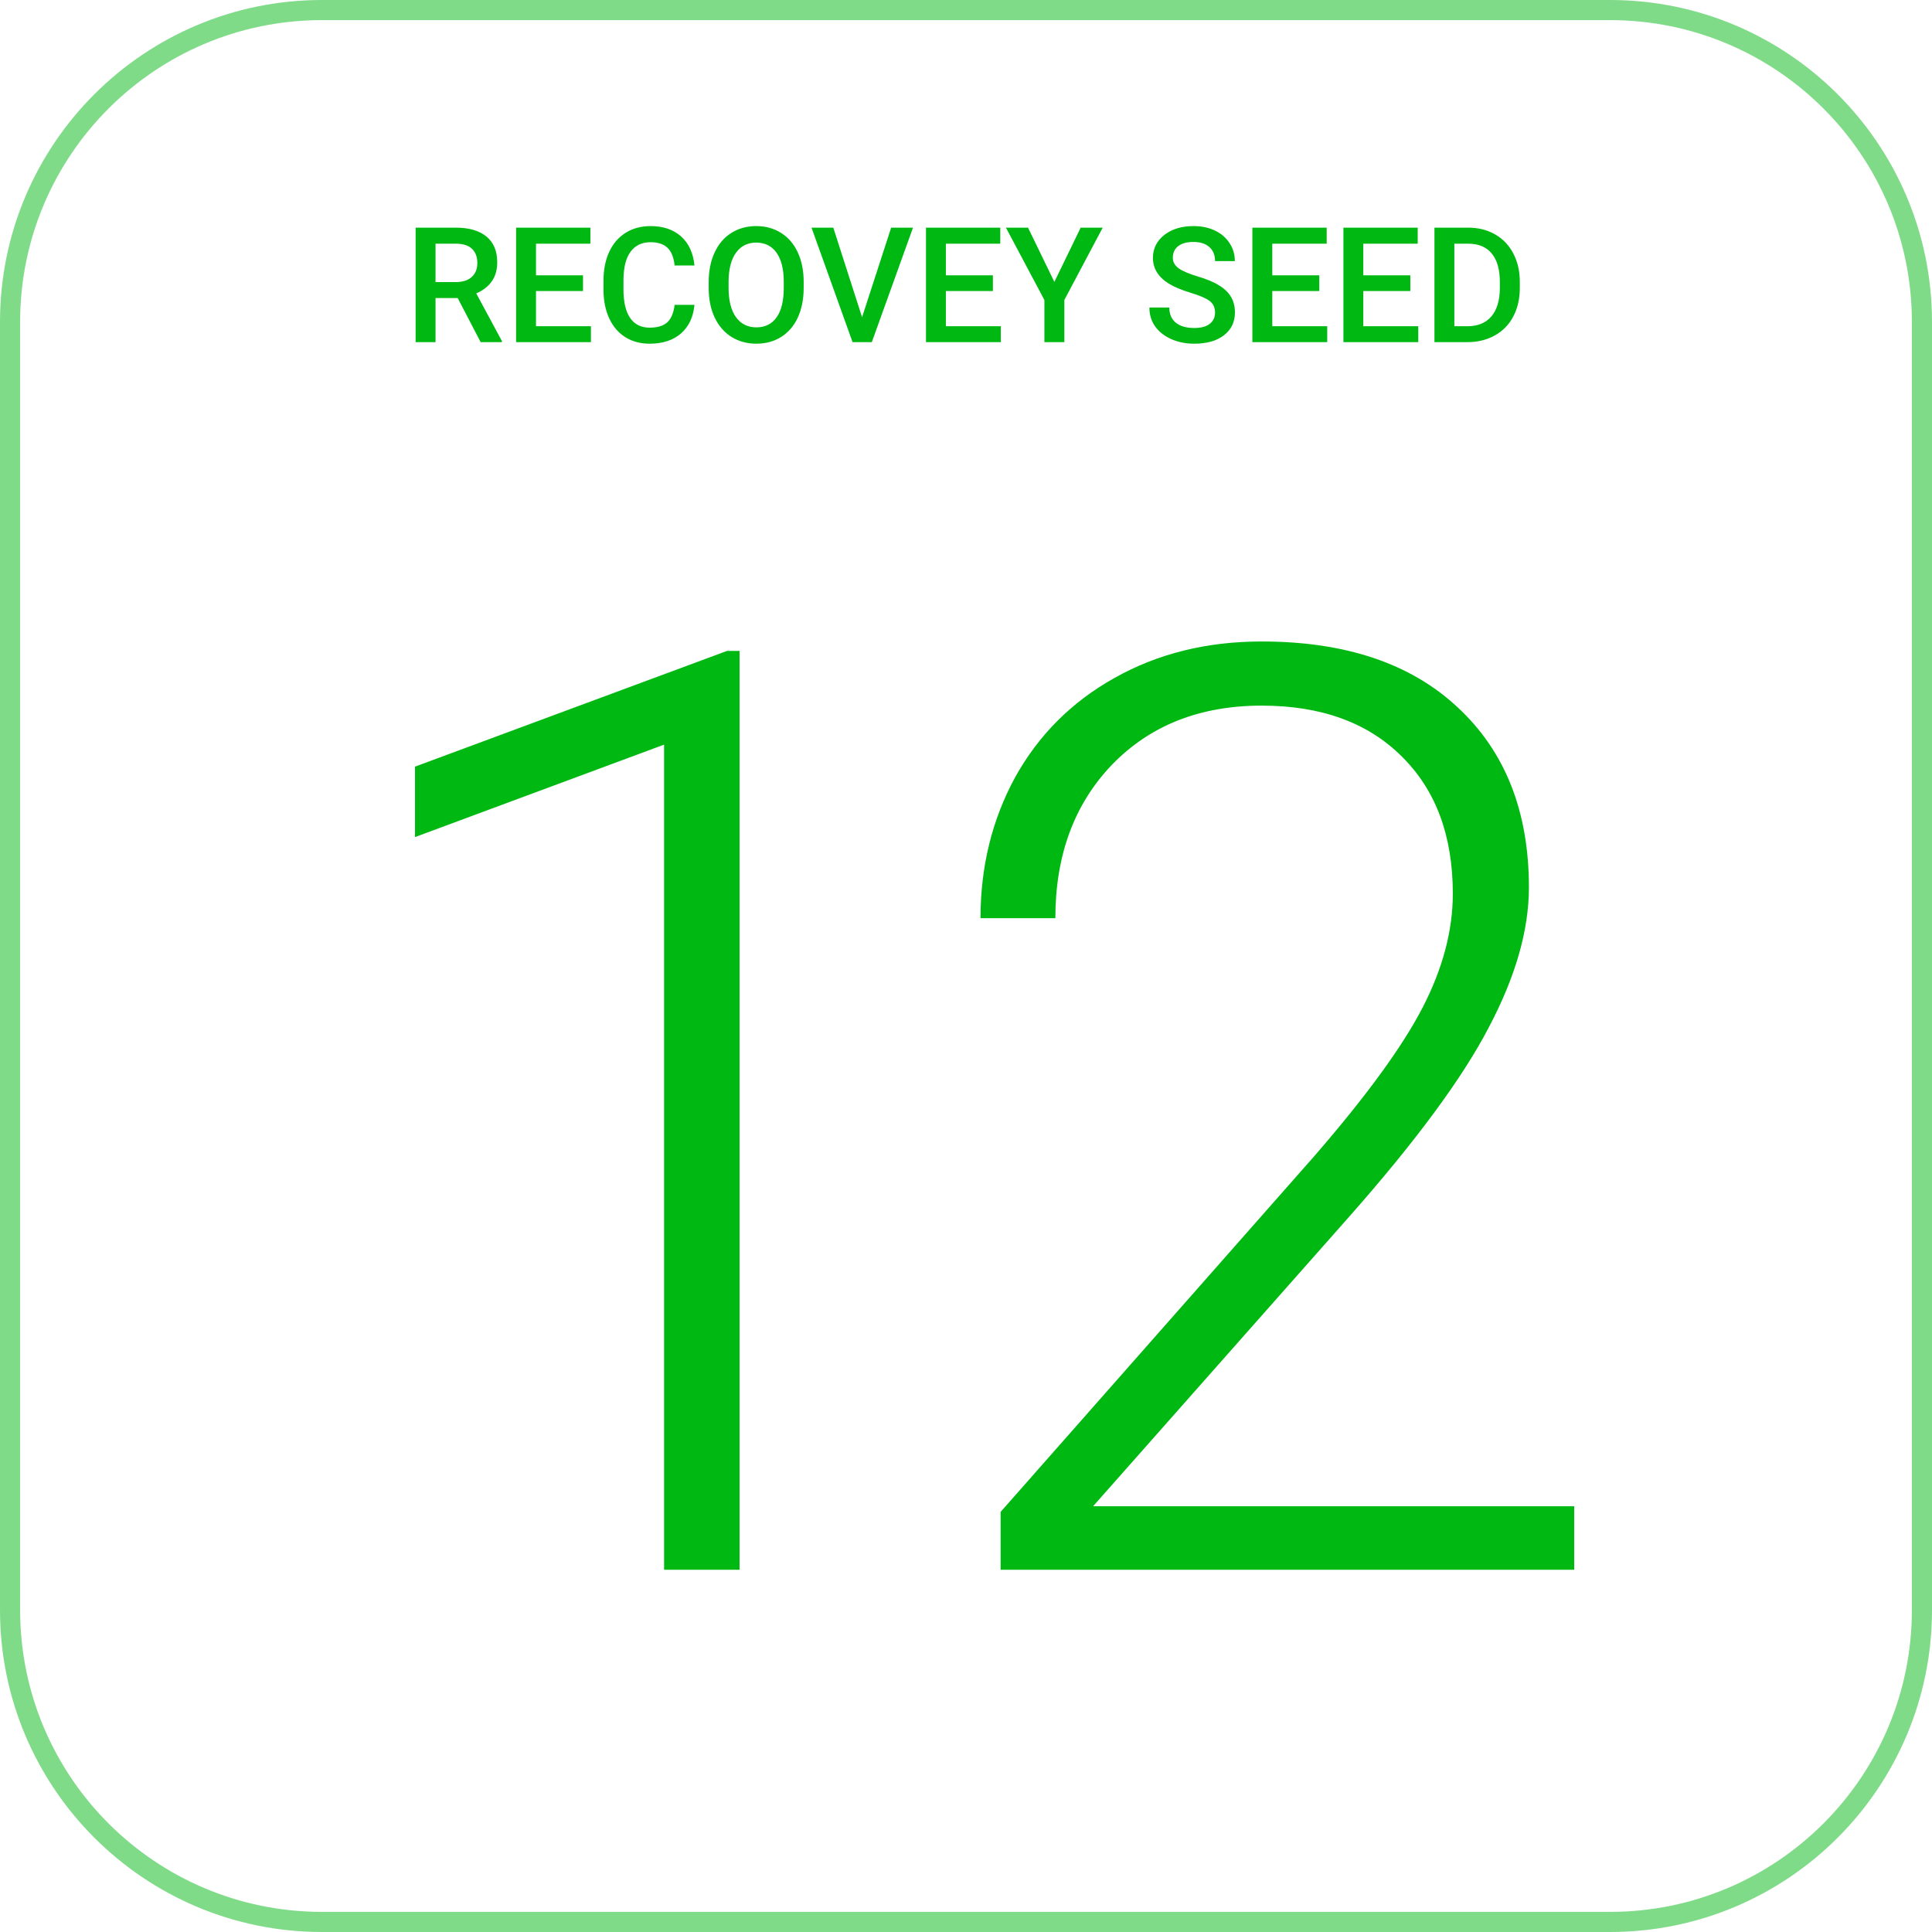
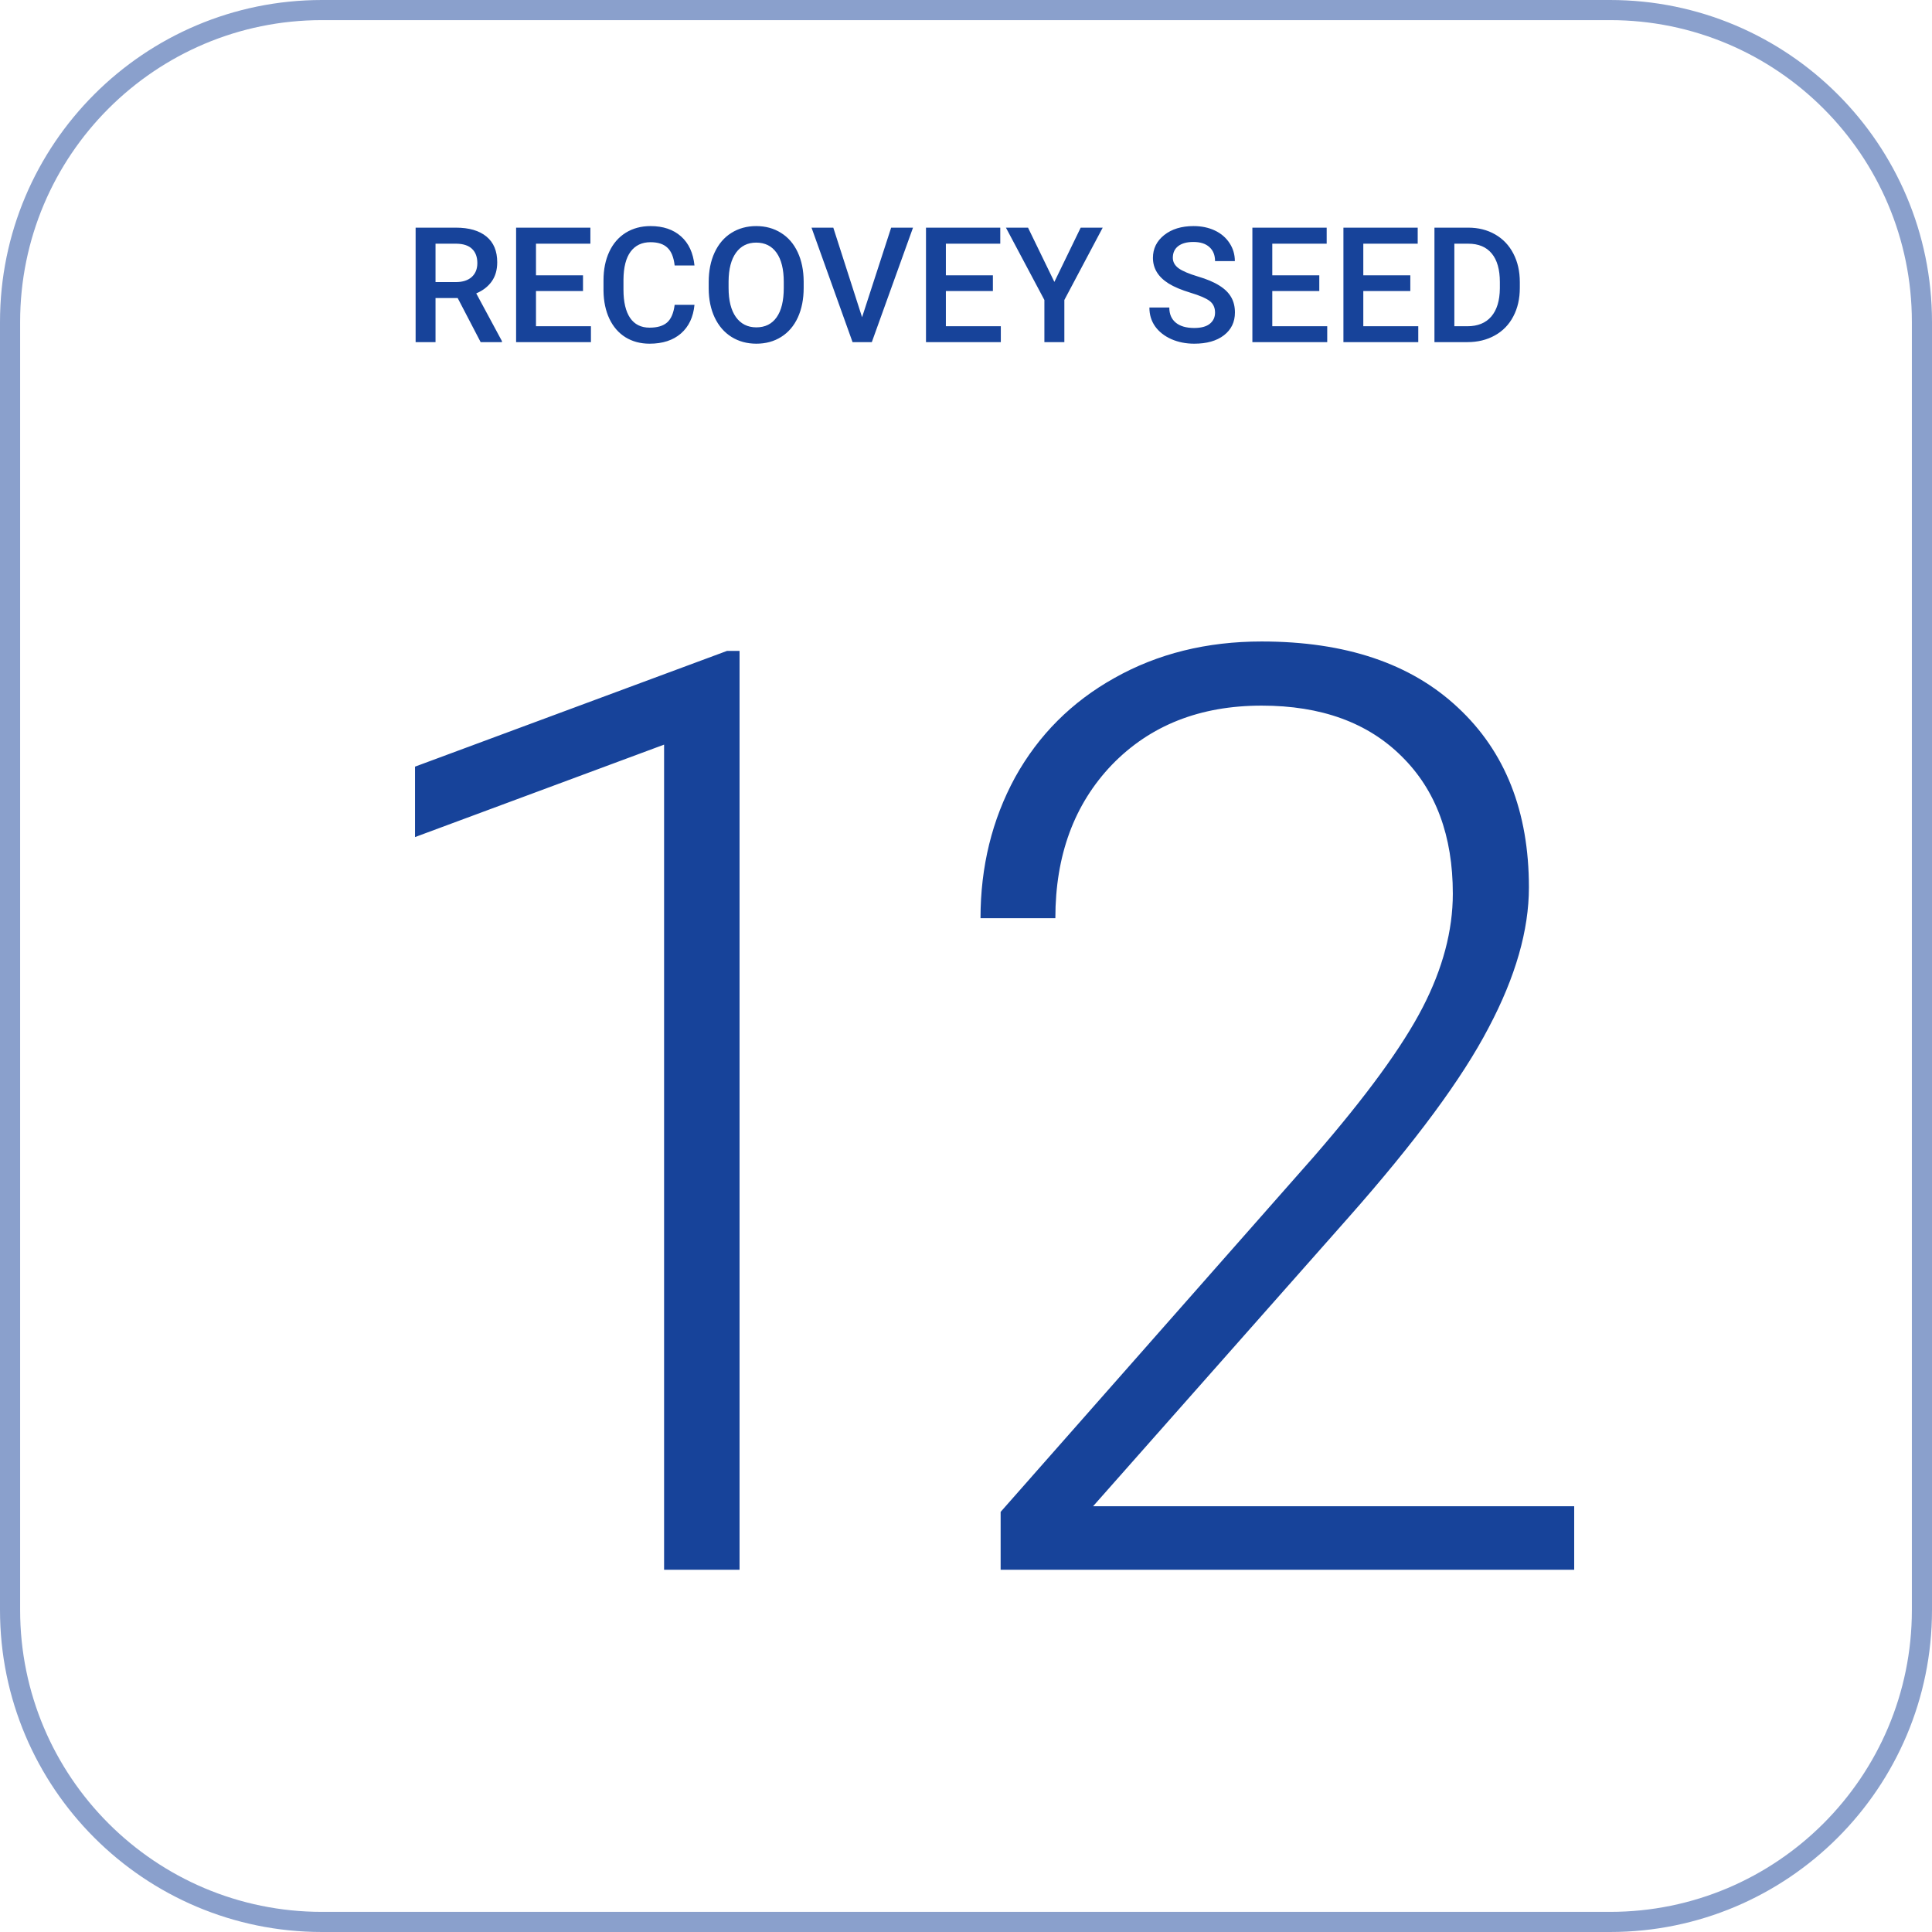
<svg xmlns="http://www.w3.org/2000/svg" width="96" height="96" viewBox="0 0 96 96" fill="none">
-   <rect x="0.5" y="0.5" width="95" height="95" rx="15.5" stroke="#00B812" stroke-opacity="0.5" />
-   <path d="M22.742 14.809H21.641V17H20.652V11.312H22.652C23.309 11.312 23.815 11.46 24.172 11.754C24.529 12.048 24.707 12.474 24.707 13.031C24.707 13.412 24.615 13.73 24.43 13.988C24.247 14.243 23.992 14.44 23.664 14.578L24.941 16.949V17H23.883L22.742 14.809ZM21.641 14.016H22.656C22.99 14.016 23.25 13.932 23.438 13.766C23.625 13.596 23.719 13.366 23.719 13.074C23.719 12.77 23.631 12.534 23.457 12.367C23.285 12.2 23.027 12.115 22.684 12.109H21.641V14.016ZM28.969 14.461H26.633V16.211H29.363V17H25.645V11.312H29.336V12.109H26.633V13.68H28.969V14.461ZM34.508 15.148C34.45 15.755 34.227 16.229 33.836 16.57C33.445 16.909 32.926 17.078 32.277 17.078C31.824 17.078 31.424 16.971 31.078 16.758C30.734 16.542 30.469 16.236 30.281 15.84C30.094 15.444 29.996 14.984 29.988 14.461V13.93C29.988 13.393 30.083 12.921 30.273 12.512C30.463 12.103 30.736 11.788 31.09 11.566C31.447 11.345 31.858 11.234 32.324 11.234C32.952 11.234 33.457 11.405 33.84 11.746C34.223 12.087 34.445 12.569 34.508 13.191H33.523C33.477 12.783 33.357 12.488 33.164 12.309C32.974 12.126 32.694 12.035 32.324 12.035C31.895 12.035 31.564 12.193 31.332 12.508C31.103 12.82 30.986 13.28 30.98 13.887V14.391C30.98 15.005 31.09 15.474 31.309 15.797C31.53 16.12 31.853 16.281 32.277 16.281C32.665 16.281 32.957 16.194 33.152 16.02C33.348 15.845 33.471 15.555 33.523 15.148H34.508ZM39.934 14.305C39.934 14.862 39.837 15.352 39.645 15.773C39.452 16.193 39.176 16.516 38.816 16.742C38.46 16.966 38.048 17.078 37.582 17.078C37.121 17.078 36.71 16.966 36.348 16.742C35.988 16.516 35.71 16.194 35.512 15.777C35.316 15.361 35.217 14.88 35.215 14.336V14.016C35.215 13.461 35.312 12.971 35.508 12.547C35.706 12.122 35.983 11.798 36.34 11.574C36.699 11.348 37.111 11.234 37.574 11.234C38.038 11.234 38.448 11.346 38.805 11.57C39.164 11.792 39.441 12.112 39.637 12.531C39.832 12.948 39.931 13.434 39.934 13.988V14.305ZM38.945 14.008C38.945 13.378 38.825 12.895 38.586 12.559C38.349 12.223 38.012 12.055 37.574 12.055C37.147 12.055 36.812 12.223 36.57 12.559C36.331 12.892 36.208 13.365 36.203 13.977V14.305C36.203 14.93 36.324 15.413 36.566 15.754C36.811 16.095 37.15 16.266 37.582 16.266C38.02 16.266 38.355 16.099 38.59 15.766C38.827 15.432 38.945 14.945 38.945 14.305V14.008ZM42.836 15.762L44.281 11.312H45.367L43.32 17H42.363L40.324 11.312H41.406L42.836 15.762ZM49.336 14.461H47V16.211H49.73V17H46.012V11.312H49.703V12.109H47V13.68H49.336V14.461ZM52.391 14.008L53.699 11.312H54.793L52.887 14.906V17H51.895V14.906L49.984 11.312H51.082L52.391 14.008ZM60.375 15.535C60.375 15.285 60.286 15.092 60.109 14.957C59.935 14.822 59.618 14.685 59.16 14.547C58.702 14.409 58.337 14.255 58.066 14.086C57.548 13.76 57.289 13.336 57.289 12.812C57.289 12.354 57.475 11.977 57.848 11.68C58.223 11.383 58.708 11.234 59.305 11.234C59.7 11.234 60.053 11.307 60.363 11.453C60.673 11.599 60.917 11.807 61.094 12.078C61.271 12.346 61.359 12.645 61.359 12.973H60.375C60.375 12.676 60.281 12.444 60.094 12.277C59.909 12.108 59.643 12.023 59.297 12.023C58.974 12.023 58.723 12.092 58.543 12.23C58.366 12.368 58.277 12.561 58.277 12.809C58.277 13.017 58.374 13.191 58.566 13.332C58.759 13.47 59.077 13.605 59.52 13.738C59.962 13.868 60.318 14.018 60.586 14.188C60.854 14.354 61.051 14.547 61.176 14.766C61.301 14.982 61.363 15.236 61.363 15.527C61.363 16.001 61.181 16.379 60.816 16.66C60.454 16.939 59.962 17.078 59.34 17.078C58.928 17.078 58.55 17.003 58.203 16.852C57.859 16.698 57.591 16.487 57.398 16.219C57.208 15.95 57.113 15.638 57.113 15.281H58.102C58.102 15.604 58.208 15.854 58.422 16.031C58.635 16.208 58.941 16.297 59.34 16.297C59.684 16.297 59.941 16.228 60.113 16.09C60.288 15.949 60.375 15.764 60.375 15.535ZM65.555 14.461H63.219V16.211H65.949V17H62.23V11.312H65.922V12.109H63.219V13.68H65.555V14.461ZM70.078 14.461H67.742V16.211H70.473V17H66.754V11.312H70.445V12.109H67.742V13.68H70.078V14.461ZM71.277 17V11.312H72.957C73.46 11.312 73.905 11.425 74.293 11.648C74.684 11.872 74.986 12.19 75.199 12.602C75.413 13.013 75.519 13.484 75.519 14.016V14.301C75.519 14.84 75.412 15.314 75.195 15.723C74.982 16.131 74.676 16.447 74.277 16.668C73.882 16.889 73.427 17 72.914 17H71.277ZM72.266 12.109V16.211H72.91C73.428 16.211 73.826 16.049 74.102 15.727C74.38 15.401 74.522 14.935 74.527 14.328V14.012C74.527 13.395 74.393 12.923 74.125 12.598C73.857 12.272 73.467 12.109 72.957 12.109H72.266Z" fill="#00B812" />
-   <path d="M36.748 78H32.998V37L20.622 41.594V38.094L36.123 32.344H36.748V78ZM78.221 78H49.721V75.125L65.315 57.438C67.898 54.458 69.69 52 70.69 50.062C71.69 48.125 72.19 46.24 72.19 44.406C72.19 41.531 71.346 39.26 69.659 37.594C67.971 35.906 65.648 35.062 62.69 35.062C59.627 35.062 57.148 36.042 55.252 38C53.377 39.958 52.44 42.5 52.44 45.625H48.721C48.721 43.062 49.294 40.729 50.44 38.625C51.607 36.521 53.252 34.875 55.377 33.688C57.523 32.479 59.961 31.875 62.69 31.875C66.857 31.875 70.107 32.969 72.44 35.156C74.794 37.344 75.971 40.323 75.971 44.094C75.971 46.219 75.305 48.542 73.971 51.062C72.659 53.583 70.336 56.729 67.002 60.5L54.315 74.844H78.221V78Z" fill="#00B812" />
+   <rect x="0.5" y="0.5" width="95" height="95" rx="15.5" stroke="#17439a" stroke-opacity="0.5" />
+   <path d="M22.742 14.809H21.641V17H20.652V11.312H22.652C23.309 11.312 23.815 11.46 24.172 11.754C24.529 12.048 24.707 12.474 24.707 13.031C24.707 13.412 24.615 13.73 24.43 13.988C24.247 14.243 23.992 14.44 23.664 14.578L24.941 16.949V17H23.883L22.742 14.809ZM21.641 14.016H22.656C22.99 14.016 23.25 13.932 23.438 13.766C23.625 13.596 23.719 13.366 23.719 13.074C23.719 12.77 23.631 12.534 23.457 12.367C23.285 12.2 23.027 12.115 22.684 12.109H21.641V14.016ZM28.969 14.461H26.633V16.211H29.363V17H25.645V11.312H29.336V12.109H26.633V13.68H28.969V14.461ZM34.508 15.148C34.45 15.755 34.227 16.229 33.836 16.57C33.445 16.909 32.926 17.078 32.277 17.078C31.824 17.078 31.424 16.971 31.078 16.758C30.734 16.542 30.469 16.236 30.281 15.84C30.094 15.444 29.996 14.984 29.988 14.461V13.93C29.988 13.393 30.083 12.921 30.273 12.512C30.463 12.103 30.736 11.788 31.09 11.566C31.447 11.345 31.858 11.234 32.324 11.234C32.952 11.234 33.457 11.405 33.84 11.746C34.223 12.087 34.445 12.569 34.508 13.191H33.523C33.477 12.783 33.357 12.488 33.164 12.309C32.974 12.126 32.694 12.035 32.324 12.035C31.895 12.035 31.564 12.193 31.332 12.508C31.103 12.82 30.986 13.28 30.98 13.887V14.391C30.98 15.005 31.09 15.474 31.309 15.797C31.53 16.12 31.853 16.281 32.277 16.281C32.665 16.281 32.957 16.194 33.152 16.02C33.348 15.845 33.471 15.555 33.523 15.148H34.508ZM39.934 14.305C39.934 14.862 39.837 15.352 39.645 15.773C39.452 16.193 39.176 16.516 38.816 16.742C38.46 16.966 38.048 17.078 37.582 17.078C37.121 17.078 36.71 16.966 36.348 16.742C35.988 16.516 35.71 16.194 35.512 15.777C35.316 15.361 35.217 14.88 35.215 14.336V14.016C35.215 13.461 35.312 12.971 35.508 12.547C35.706 12.122 35.983 11.798 36.34 11.574C36.699 11.348 37.111 11.234 37.574 11.234C38.038 11.234 38.448 11.346 38.805 11.57C39.164 11.792 39.441 12.112 39.637 12.531C39.832 12.948 39.931 13.434 39.934 13.988V14.305ZM38.945 14.008C38.945 13.378 38.825 12.895 38.586 12.559C38.349 12.223 38.012 12.055 37.574 12.055C37.147 12.055 36.812 12.223 36.57 12.559C36.331 12.892 36.208 13.365 36.203 13.977V14.305C36.203 14.93 36.324 15.413 36.566 15.754C36.811 16.095 37.15 16.266 37.582 16.266C38.02 16.266 38.355 16.099 38.59 15.766C38.827 15.432 38.945 14.945 38.945 14.305V14.008ZM42.836 15.762L44.281 11.312H45.367L43.32 17H42.363L40.324 11.312H41.406L42.836 15.762ZM49.336 14.461H47V16.211H49.73V17H46.012V11.312H49.703V12.109H47V13.68H49.336V14.461ZM52.391 14.008L53.699 11.312H54.793L52.887 14.906V17H51.895V14.906L49.984 11.312H51.082L52.391 14.008ZM60.375 15.535C60.375 15.285 60.286 15.092 60.109 14.957C59.935 14.822 59.618 14.685 59.16 14.547C58.702 14.409 58.337 14.255 58.066 14.086C57.548 13.76 57.289 13.336 57.289 12.812C57.289 12.354 57.475 11.977 57.848 11.68C58.223 11.383 58.708 11.234 59.305 11.234C59.7 11.234 60.053 11.307 60.363 11.453C60.673 11.599 60.917 11.807 61.094 12.078C61.271 12.346 61.359 12.645 61.359 12.973H60.375C60.375 12.676 60.281 12.444 60.094 12.277C59.909 12.108 59.643 12.023 59.297 12.023C58.974 12.023 58.723 12.092 58.543 12.23C58.366 12.368 58.277 12.561 58.277 12.809C58.277 13.017 58.374 13.191 58.566 13.332C58.759 13.47 59.077 13.605 59.52 13.738C59.962 13.868 60.318 14.018 60.586 14.188C60.854 14.354 61.051 14.547 61.176 14.766C61.301 14.982 61.363 15.236 61.363 15.527C61.363 16.001 61.181 16.379 60.816 16.66C60.454 16.939 59.962 17.078 59.34 17.078C58.928 17.078 58.55 17.003 58.203 16.852C57.859 16.698 57.591 16.487 57.398 16.219C57.208 15.95 57.113 15.638 57.113 15.281H58.102C58.102 15.604 58.208 15.854 58.422 16.031C58.635 16.208 58.941 16.297 59.34 16.297C59.684 16.297 59.941 16.228 60.113 16.09C60.288 15.949 60.375 15.764 60.375 15.535ZM65.555 14.461H63.219V16.211H65.949V17H62.23V11.312H65.922V12.109H63.219V13.68H65.555V14.461ZM70.078 14.461H67.742V16.211H70.473V17H66.754V11.312H70.445V12.109H67.742V13.68H70.078V14.461ZM71.277 17V11.312H72.957C73.46 11.312 73.905 11.425 74.293 11.648C74.684 11.872 74.986 12.19 75.199 12.602C75.413 13.013 75.519 13.484 75.519 14.016V14.301C75.519 14.84 75.412 15.314 75.195 15.723C74.982 16.131 74.676 16.447 74.277 16.668C73.882 16.889 73.427 17 72.914 17H71.277ZM72.266 12.109V16.211H72.91C73.428 16.211 73.826 16.049 74.102 15.727C74.38 15.401 74.522 14.935 74.527 14.328V14.012C74.527 13.395 74.393 12.923 74.125 12.598C73.857 12.272 73.467 12.109 72.957 12.109H72.266Z" fill="#17439a" />
+   <path d="M36.748 78H32.998V37L20.622 41.594V38.094L36.123 32.344H36.748V78ZM78.221 78H49.721V75.125L65.315 57.438C67.898 54.458 69.69 52 70.69 50.062C71.69 48.125 72.19 46.24 72.19 44.406C72.19 41.531 71.346 39.26 69.659 37.594C67.971 35.906 65.648 35.062 62.69 35.062C59.627 35.062 57.148 36.042 55.252 38C53.377 39.958 52.44 42.5 52.44 45.625H48.721C48.721 43.062 49.294 40.729 50.44 38.625C51.607 36.521 53.252 34.875 55.377 33.688C57.523 32.479 59.961 31.875 62.69 31.875C66.857 31.875 70.107 32.969 72.44 35.156C74.794 37.344 75.971 40.323 75.971 44.094C75.971 46.219 75.305 48.542 73.971 51.062C72.659 53.583 70.336 56.729 67.002 60.5L54.315 74.844H78.221V78Z" fill="#17439a" />
</svg>
